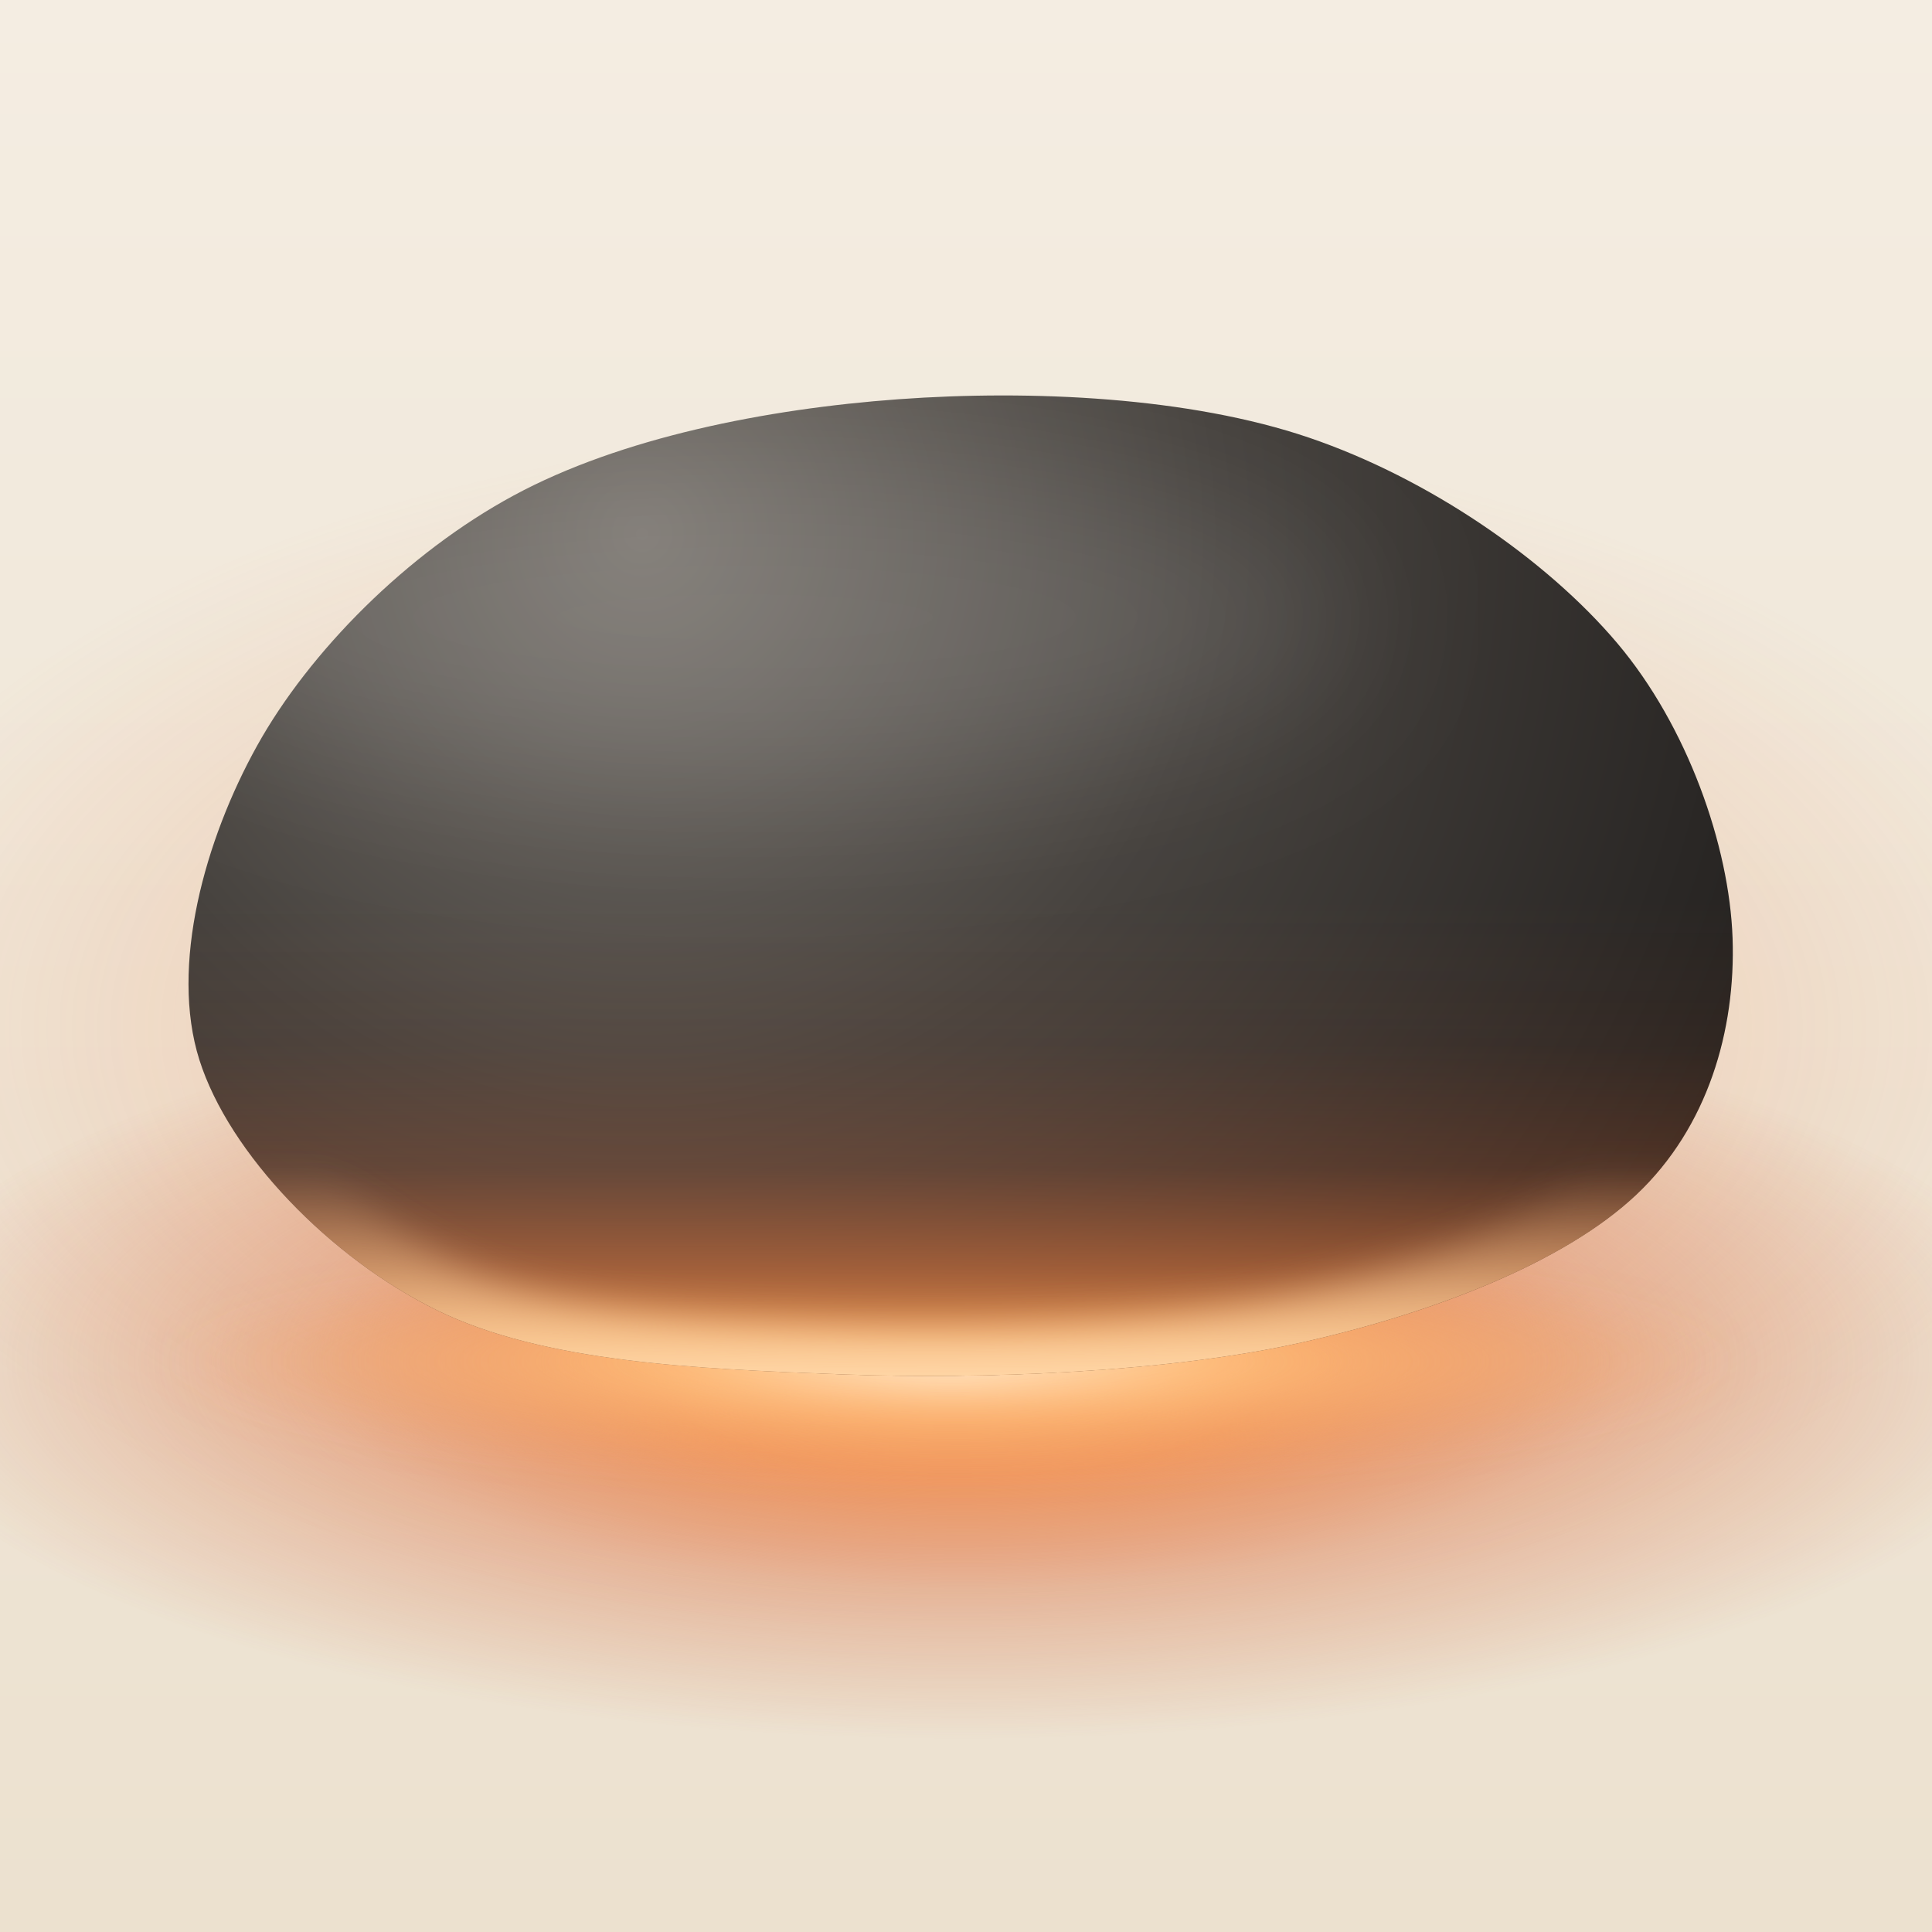
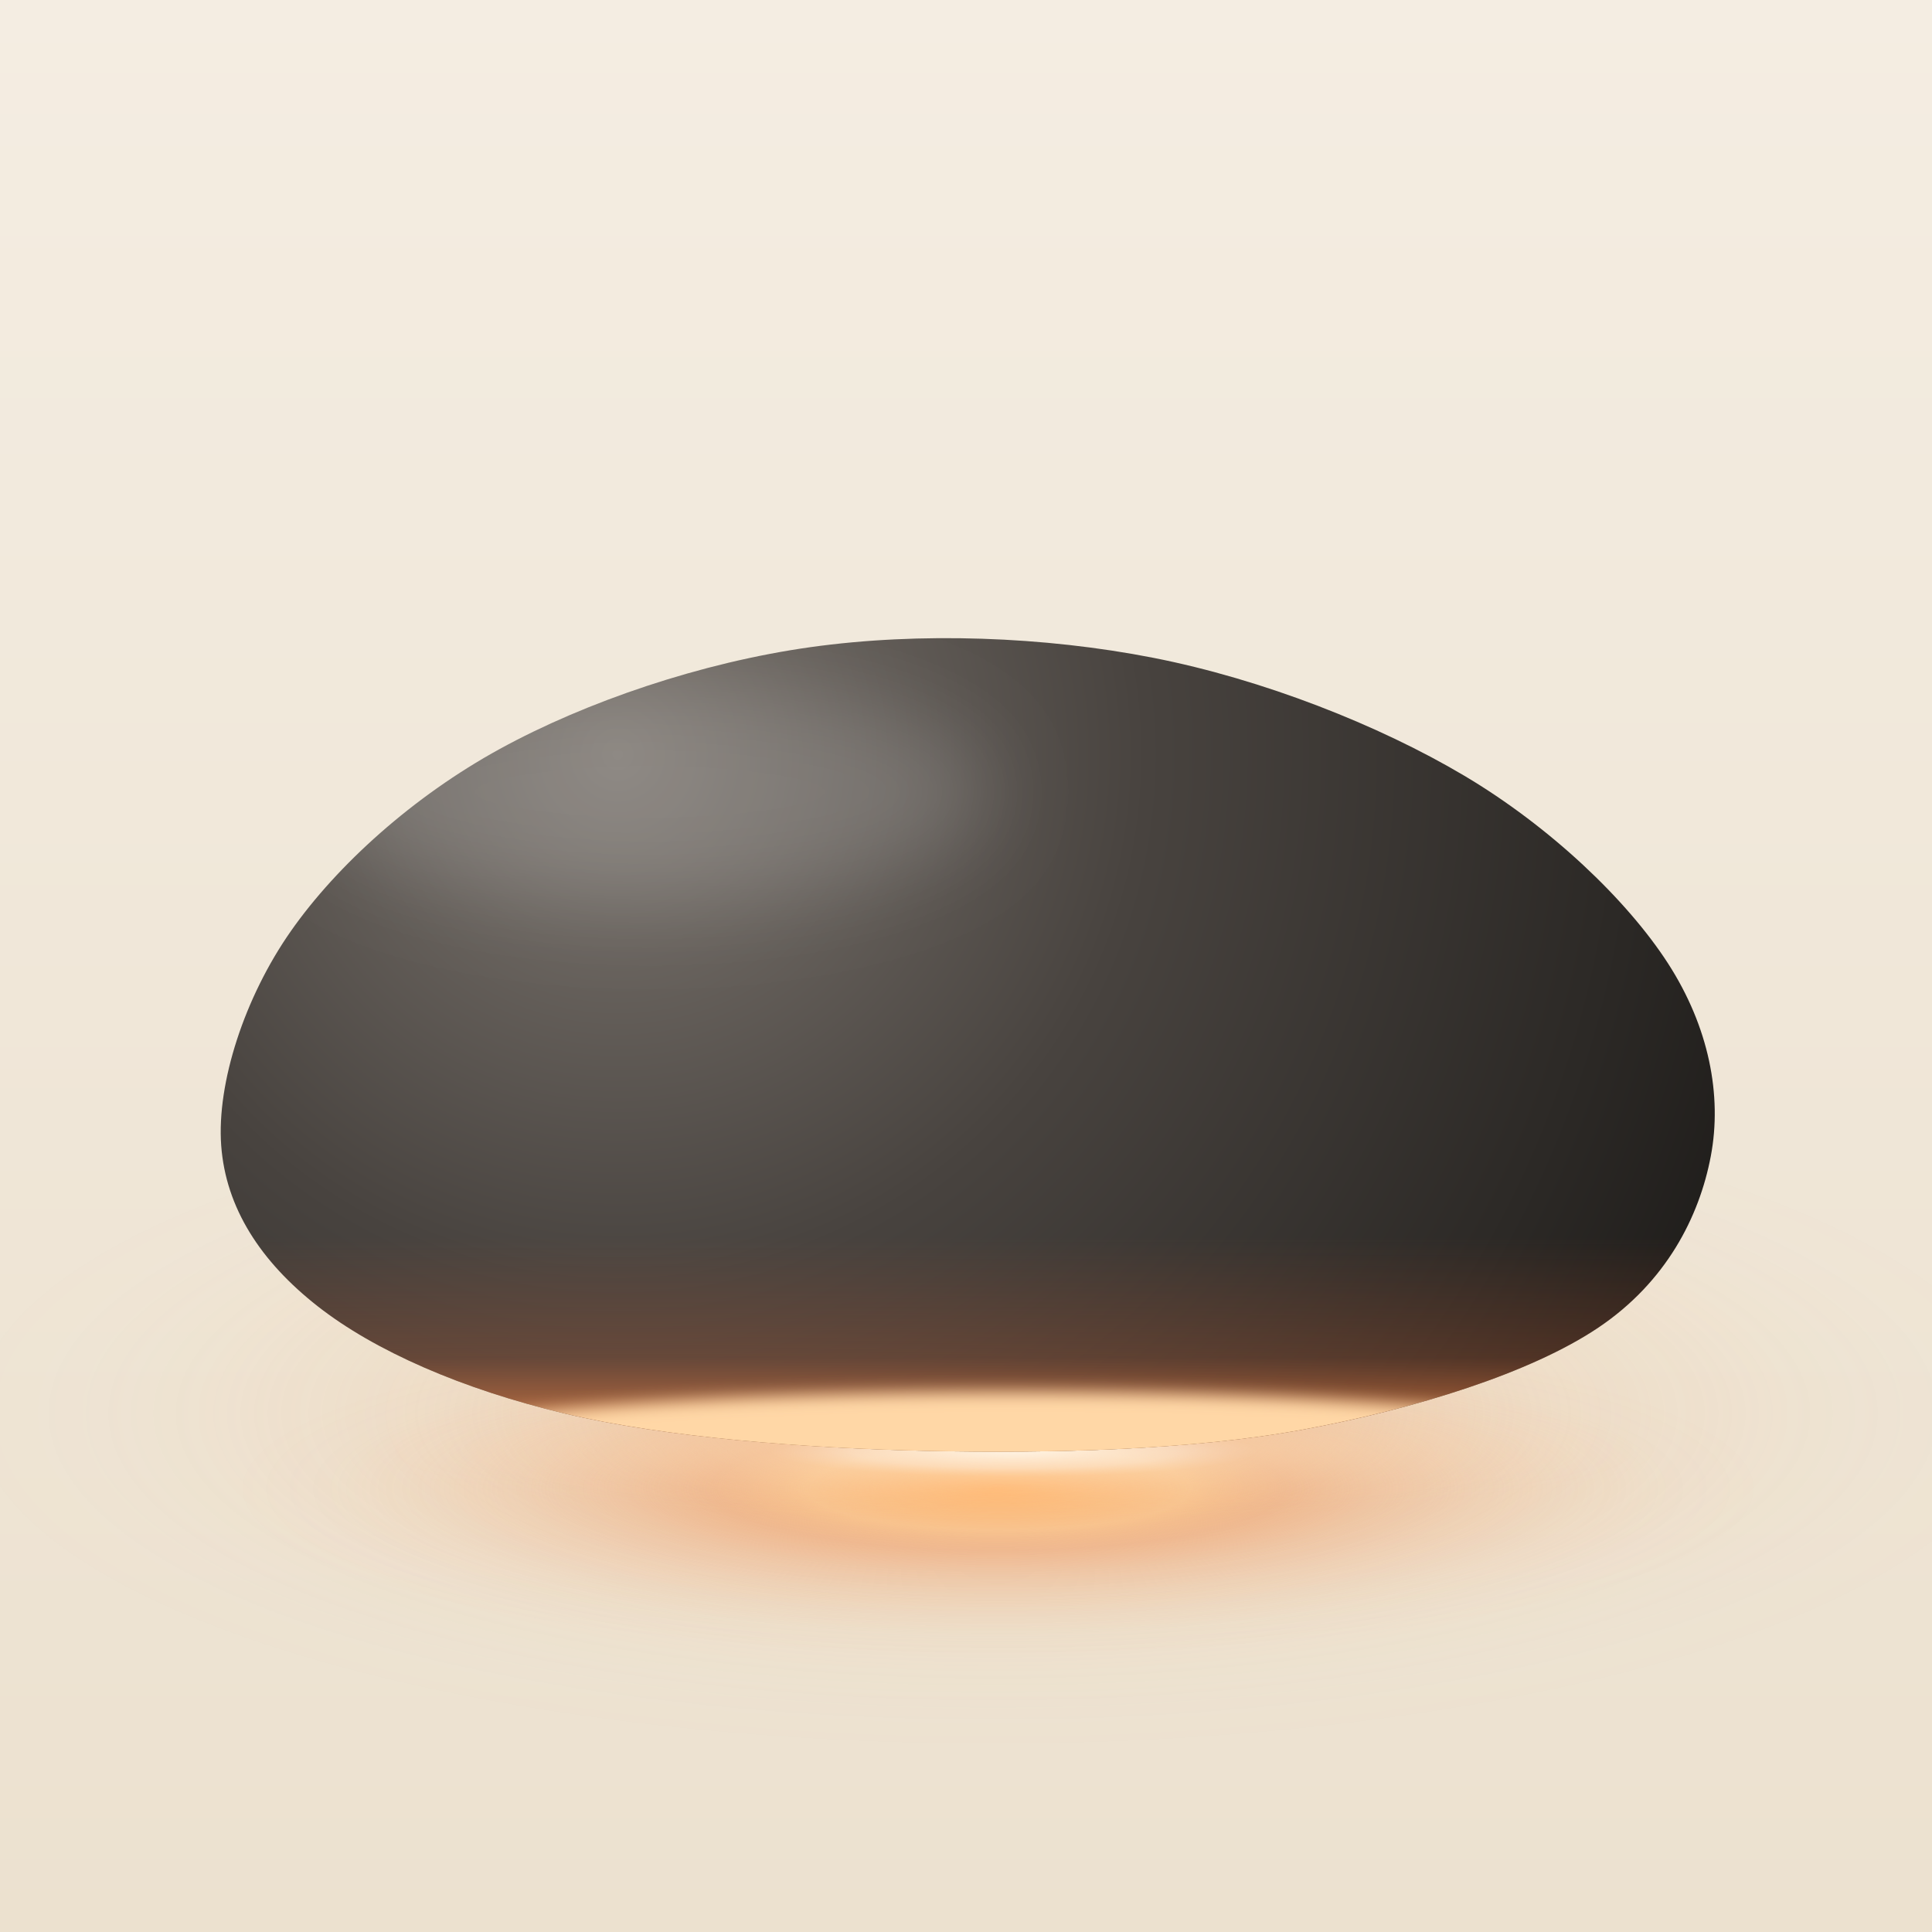
<svg xmlns="http://www.w3.org/2000/svg" width="1024" height="1024" viewBox="0 0 1024 1024">
  <defs>
    <linearGradient id="bg" x1="0" y1="0" x2="0" y2="1">
      <stop offset="0" stop-color="#F4EDE2" />
      <stop offset="1" stop-color="#ECE1CF" />
    </linearGradient>
-     <radialGradient id="stone" cx="420" cy="486" r="430" gradientUnits="userSpaceOnUse">
-       <stop offset="0" stop-color="#77726C" />
-       <stop offset=".42" stop-color="#46423E" />
-       <stop offset=".78" stop-color="#2B2826" />
+     <radialGradient id="stone" cx="-130" cy="-110" r="470" gradientUnits="userSpaceOnUse">
+       <stop offset="0" stop-color="#7B756F" />
+       <stop offset=".42" stop-color="#48433F" />
+       <stop offset=".8" stop-color="#2C2926" />
      <stop offset="1" stop-color="#1C1A18" />
    </radialGradient>
-     <linearGradient id="under" x1="0" y1="600" x2="0" y2="752" gradientUnits="userSpaceOnUse">
-       <stop offset="0" stop-color="#E06A35" stop-opacity="0" />
-       <stop offset=".3" stop-color="#E06A35" stop-opacity=".06" />
+     <linearGradient id="under" x1="0" y1="70" x2="0" y2="152" gradientUnits="userSpaceOnUse">
+       <stop offset="0" stop-color="#D9612F" stop-opacity="0" />
      <stop offset=".55" stop-color="#E06A35" stop-opacity=".22" />
-       <stop offset=".75" stop-color="#EE7C3E" stop-opacity=".55" />
-       <stop offset=".9" stop-color="#F8994F" stop-opacity=".85" />
-       <stop offset="1" stop-color="#FFB878" stop-opacity="1" />
+       <stop offset=".85" stop-color="#F08848" stop-opacity=".7" />
+       <stop offset="1" stop-color="#FFC284" stop-opacity="1" />
    </linearGradient>
-     <linearGradient id="rim" x1="0" y1="600" x2="0" y2="752" gradientUnits="userSpaceOnUse">
-       <stop offset=".55" stop-color="#FFC890" stop-opacity="0" />
-       <stop offset="1" stop-color="#FFD8A8" stop-opacity="1" />
-     </linearGradient>
-     <radialGradient id="glow" cx=".5" cy=".5" r=".5">
-       <stop offset="0" stop-color="#FFB46C" stop-opacity="1" />
-       <stop offset=".3" stop-color="#F08848" stop-opacity=".8" />
-       <stop offset=".6" stop-color="#D9612F" stop-opacity=".34" />
-       <stop offset="1" stop-color="#C9542A" stop-opacity="0" />
+     <radialGradient id="spill" cx=".5" cy=".5" r=".5">
+       <stop offset="0.000" stop-color="#F2A35E" stop-opacity="0.480" />
+       <stop offset="0.125" stop-color="#F2A35E" stop-opacity="0.367" />
+       <stop offset="0.250" stop-color="#F2A35E" stop-opacity="0.270" />
+       <stop offset="0.375" stop-color="#F2A35E" stop-opacity="0.188" />
+       <stop offset="0.500" stop-color="#F2A35E" stop-opacity="0.120" />
+       <stop offset="0.625" stop-color="#F2A35E" stop-opacity="0.068" />
+       <stop offset="0.750" stop-color="#F2A35E" stop-opacity="0.030" />
+       <stop offset="0.875" stop-color="#F2A35E" stop-opacity="0.007" />
+       <stop offset="1.000" stop-color="#F2A35E" stop-opacity="0.000" />
+     </radialGradient>
+     <radialGradient id="floor" cx=".5" cy=".5" r=".5">
+       <stop offset="0.000" stop-color="#FFB46C" stop-opacity="1.000" />
+       <stop offset="0.125" stop-color="#FFB46C" stop-opacity="0.766" />
+       <stop offset="0.250" stop-color="#FFB46C" stop-opacity="0.563" />
+       <stop offset="0.375" stop-color="#F08848" stop-opacity="0.391" />
+       <stop offset="0.500" stop-color="#F08848" stop-opacity="0.250" />
+       <stop offset="0.625" stop-color="#F08848" stop-opacity="0.141" />
+       <stop offset="0.750" stop-color="#F08848" stop-opacity="0.063" />
+       <stop offset="0.875" stop-color="#F08848" stop-opacity="0.016" />
+       <stop offset="1.000" stop-color="#F08848" stop-opacity="0.000" />
    </radialGradient>
    <radialGradient id="core" cx=".5" cy=".5" r=".5">
-       <stop offset="0" stop-color="#FFF0D8" stop-opacity="1" />
-       <stop offset=".35" stop-color="#FFC07E" stop-opacity=".9" />
-       <stop offset="1" stop-color="#F59A58" stop-opacity="0" />
-     </radialGradient>
-     <radialGradient id="spill" cx=".5" cy=".5" r=".5">
-       <stop offset="0" stop-color="#F2A35E" stop-opacity=".42" />
-       <stop offset=".55" stop-color="#E8763C" stop-opacity=".16" />
-       <stop offset="1" stop-color="#E0703A" stop-opacity="0" />
+       <stop offset="0.000" stop-color="#FFF4E4" stop-opacity="1.000" />
+       <stop offset="0.125" stop-color="#FFF4E4" stop-opacity="0.766" />
+       <stop offset="0.250" stop-color="#FFF4E4" stop-opacity="0.563" />
+       <stop offset="0.375" stop-color="#FFE2BC" stop-opacity="0.391" />
+       <stop offset="0.500" stop-color="#FFE2BC" stop-opacity="0.250" />
+       <stop offset="0.625" stop-color="#FFE2BC" stop-opacity="0.141" />
+       <stop offset="0.750" stop-color="#FFE2BC" stop-opacity="0.063" />
+       <stop offset="0.875" stop-color="#FFE2BC" stop-opacity="0.016" />
+       <stop offset="1.000" stop-color="#FFE2BC" stop-opacity="0.000" />
    </radialGradient>
    <linearGradient id="wisp" x1="0" y1="1" x2="0" y2="0">
-       <stop offset="0" stop-color="#C2A988" stop-opacity="1" />
-       <stop offset=".7" stop-color="#C2A988" stop-opacity=".45" />
-       <stop offset="1" stop-color="#C2A988" stop-opacity="0" />
+       <stop offset="0" stop-color="#FFFCF7" stop-opacity=".95" />
+       <stop offset=".5" stop-color="#FFFCF7" stop-opacity=".55" />
+       <stop offset="1" stop-color="#FFFCF7" stop-opacity="0" />
    </linearGradient>
-     <filter id="b6" x="-50%" y="-50%" width="200%" height="200%">
-       <feGaussianBlur stdDeviation="6" />
+     <linearGradient id="wispShade" x1="0" y1="1" x2="0" y2="0">
+       <stop offset="0" stop-color="#A98F6B" stop-opacity=".8" />
+       <stop offset=".6" stop-color="#A98F6B" stop-opacity=".34" />
+       <stop offset="1" stop-color="#B9A383" stop-opacity="0" />
+     </linearGradient>
+     <linearGradient id="wispBold" x1="0" y1="1" x2="0" y2="0">
+       <stop offset="0" stop-color="#CDBA9C" stop-opacity="1" />
+       <stop offset="1" stop-color="#CDBA9C" stop-opacity=".55" />
+     </linearGradient>
+     <filter id="b3" x="-50%" y="-50%" width="200%" height="200%">
+       <feGaussianBlur stdDeviation="3" />
    </filter>
-     <filter id="b12" x="-50%" y="-50%" width="200%" height="200%">
-       <feGaussianBlur stdDeviation="12" />
+     <filter id="b5" x="-50%" y="-50%" width="200%" height="200%">
+       <feGaussianBlur stdDeviation="5" />
    </filter>
-     <filter id="b24" x="-50%" y="-50%" width="200%" height="200%">
-       <feGaussianBlur stdDeviation="24" />
+     <filter id="b8" x="-50%" y="-50%" width="200%" height="200%">
+       <feGaussianBlur stdDeviation="8" />
    </filter>
-     <filter id="grain" x="0" y="0" width="100%" height="100%">
+     <filter id="b16" x="-50%" y="-50%" width="200%" height="200%">
+       <feGaussianBlur stdDeviation="16" />
+     </filter>
+     <filter id="speck" x="0" y="0" width="100%" height="100%">
      <feTurbulence type="fractalNoise" baseFrequency=".9" numOctaves="2" seed="7" />
      <feColorMatrix values="0 0 0 0 1  0 0 0 0 1  0 0 0 0 1  0 0 0 1.6 -0.85" />
    </filter>
    <filter id="fleck" x="0" y="0" width="100%" height="100%">
      <feTurbulence type="fractalNoise" baseFrequency=".16" numOctaves="2" seed="11" />
      <feColorMatrix values="0 0 0 0 1  0 0 0 0 1  0 0 0 0 1  0 0 0 14 -9.2" />
    </filter>
-     <path id="sp" d="M282.0 650.0C272.7 620.7 283.7 581.3 300.0 552.0C316.3 522.7 346.7 492.0 380.0 474.0C413.3 456.0 458.7 447.0 500.0 444.0C541.3 441.0 590.7 443.3 628.0 456.0C665.3 468.7 702.0 494.0 724.0 520.0C746.0 546.0 759.0 583.3 760.0 612.0C761.0 640.7 752.3 671.0 730.0 692.0C707.7 713.0 667.3 728.7 626.0 738.0C584.7 747.3 527.0 749.7 482.0 748.0C437.0 746.3 389.3 744.3 356.0 728.0C322.7 711.7 291.3 679.3 282.0 650.0Z" />
+     <path id="sp" d="M-278.0 36.0C-279.7 12.7 -269.3 -19.3 -252.0 -44.0C-234.7 -68.7 -206.3 -94.3 -174.0 -112.0C-141.7 -129.7 -98.7 -144.3 -58.0 -150.0C-17.3 -155.7 29.3 -154.0 70.0 -146.0C110.7 -138.0 154.0 -121.0 186.0 -102.0C218.0 -83.0 246.7 -55.7 262.0 -32.0C277.3 -8.3 282.3 17.3 278.0 40.0C273.7 62.7 261.3 87.0 236.0 104.0C210.7 121.0 167.7 134.3 126.0 142.0C84.3 149.7 32.0 151.0 -14.0 150.0C-60.0 149.0 -112.0 145.0 -150.0 136.0C-188.0 127.0 -220.7 112.7 -242.0 96.0C-263.3 79.3 -276.3 59.3 -278.0 36.0Z" />
    <clipPath id="sc">
      <use href="#sp" />
    </clipPath>
  </defs>
  <rect width="1024" height="1024" fill="url(#bg)" />
-   <g transform="translate(512 470) scale(1.7) translate(-521 -596)">
-     <ellipse cx="516" cy="640" rx="360" ry="190" fill="url(#spill)" />
-     <ellipse cx="520" cy="744" rx="340" ry="118" fill="url(#glow)" />
-     <ellipse cx="516" cy="744" rx="250" ry="34" fill="url(#core)" filter="url(#b6)" />
-     <use href="#sp" fill="url(#stone)" />
-     <g clip-path="url(#sc)">
-       <rect x="200" y="540" width="640" height="230" fill="url(#under)" />
-       <use href="#sp" fill="none" stroke="url(#rim)" stroke-width="30" filter="url(#b6)" />
-       <ellipse cx="452" cy="512" rx="190" ry="54" fill="#FFFFFF" opacity=".12" filter="url(#b24)" />
+   <g transform="translate(512 512) scale(1) translate(-512 -512)">
+     <g transform="translate(512 556) scale(1.42)">
+       <ellipse cx="10" cy="136" rx="390" ry="128" fill="url(#spill)" />
+       <ellipse cx="12" cy="164" rx="290" ry="62" fill="url(#floor)" />
+       <ellipse cx="18" cy="150" rx="240" ry="26" fill="url(#core)" />
+       <use href="#sp" fill="url(#stone)" />
+       <g clip-path="url(#sc)">
+         <rect x="-300" y="70" width="600" height="90" fill="url(#under)" />
+         <ellipse cx="18" cy="154" rx="250" ry="26" fill="#FFD7A6" opacity="1" filter="url(#b3)" />
+         <ellipse cx="-118" cy="-96" rx="128" ry="42" fill="#FFFFFF" opacity=".15" filter="url(#b16)" />
+       </g>
    </g>
  </g>
</svg>
